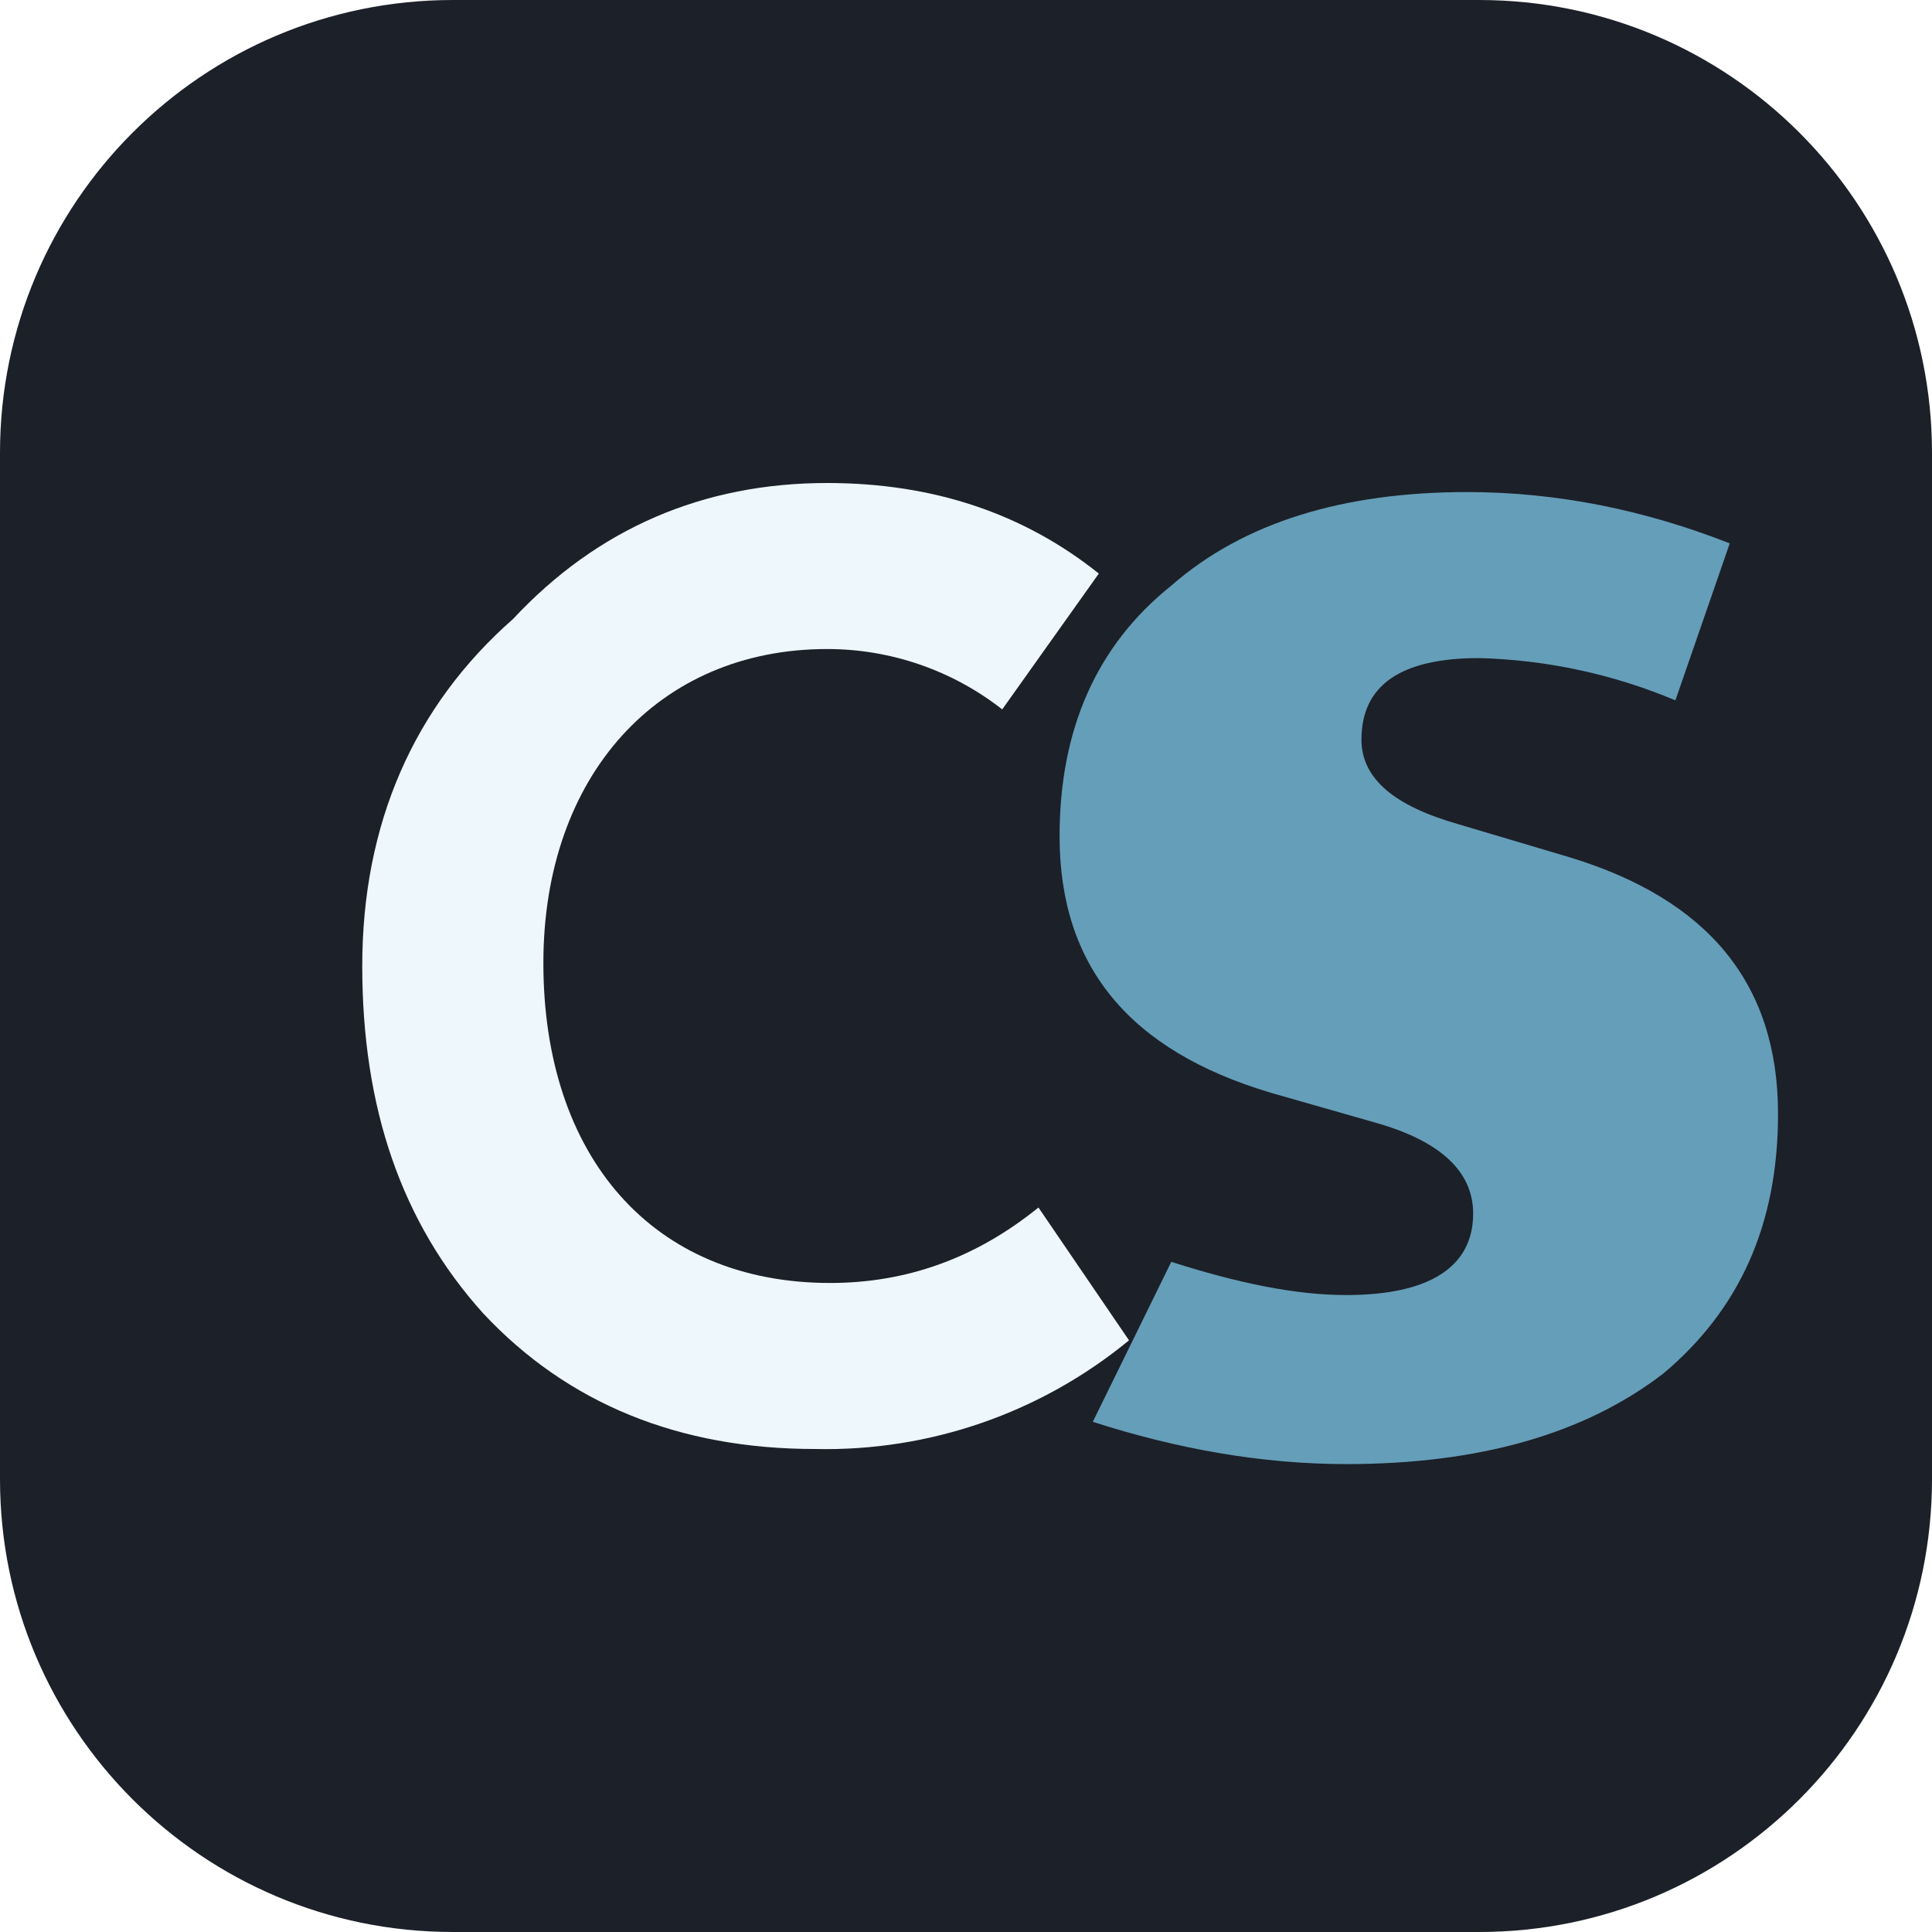
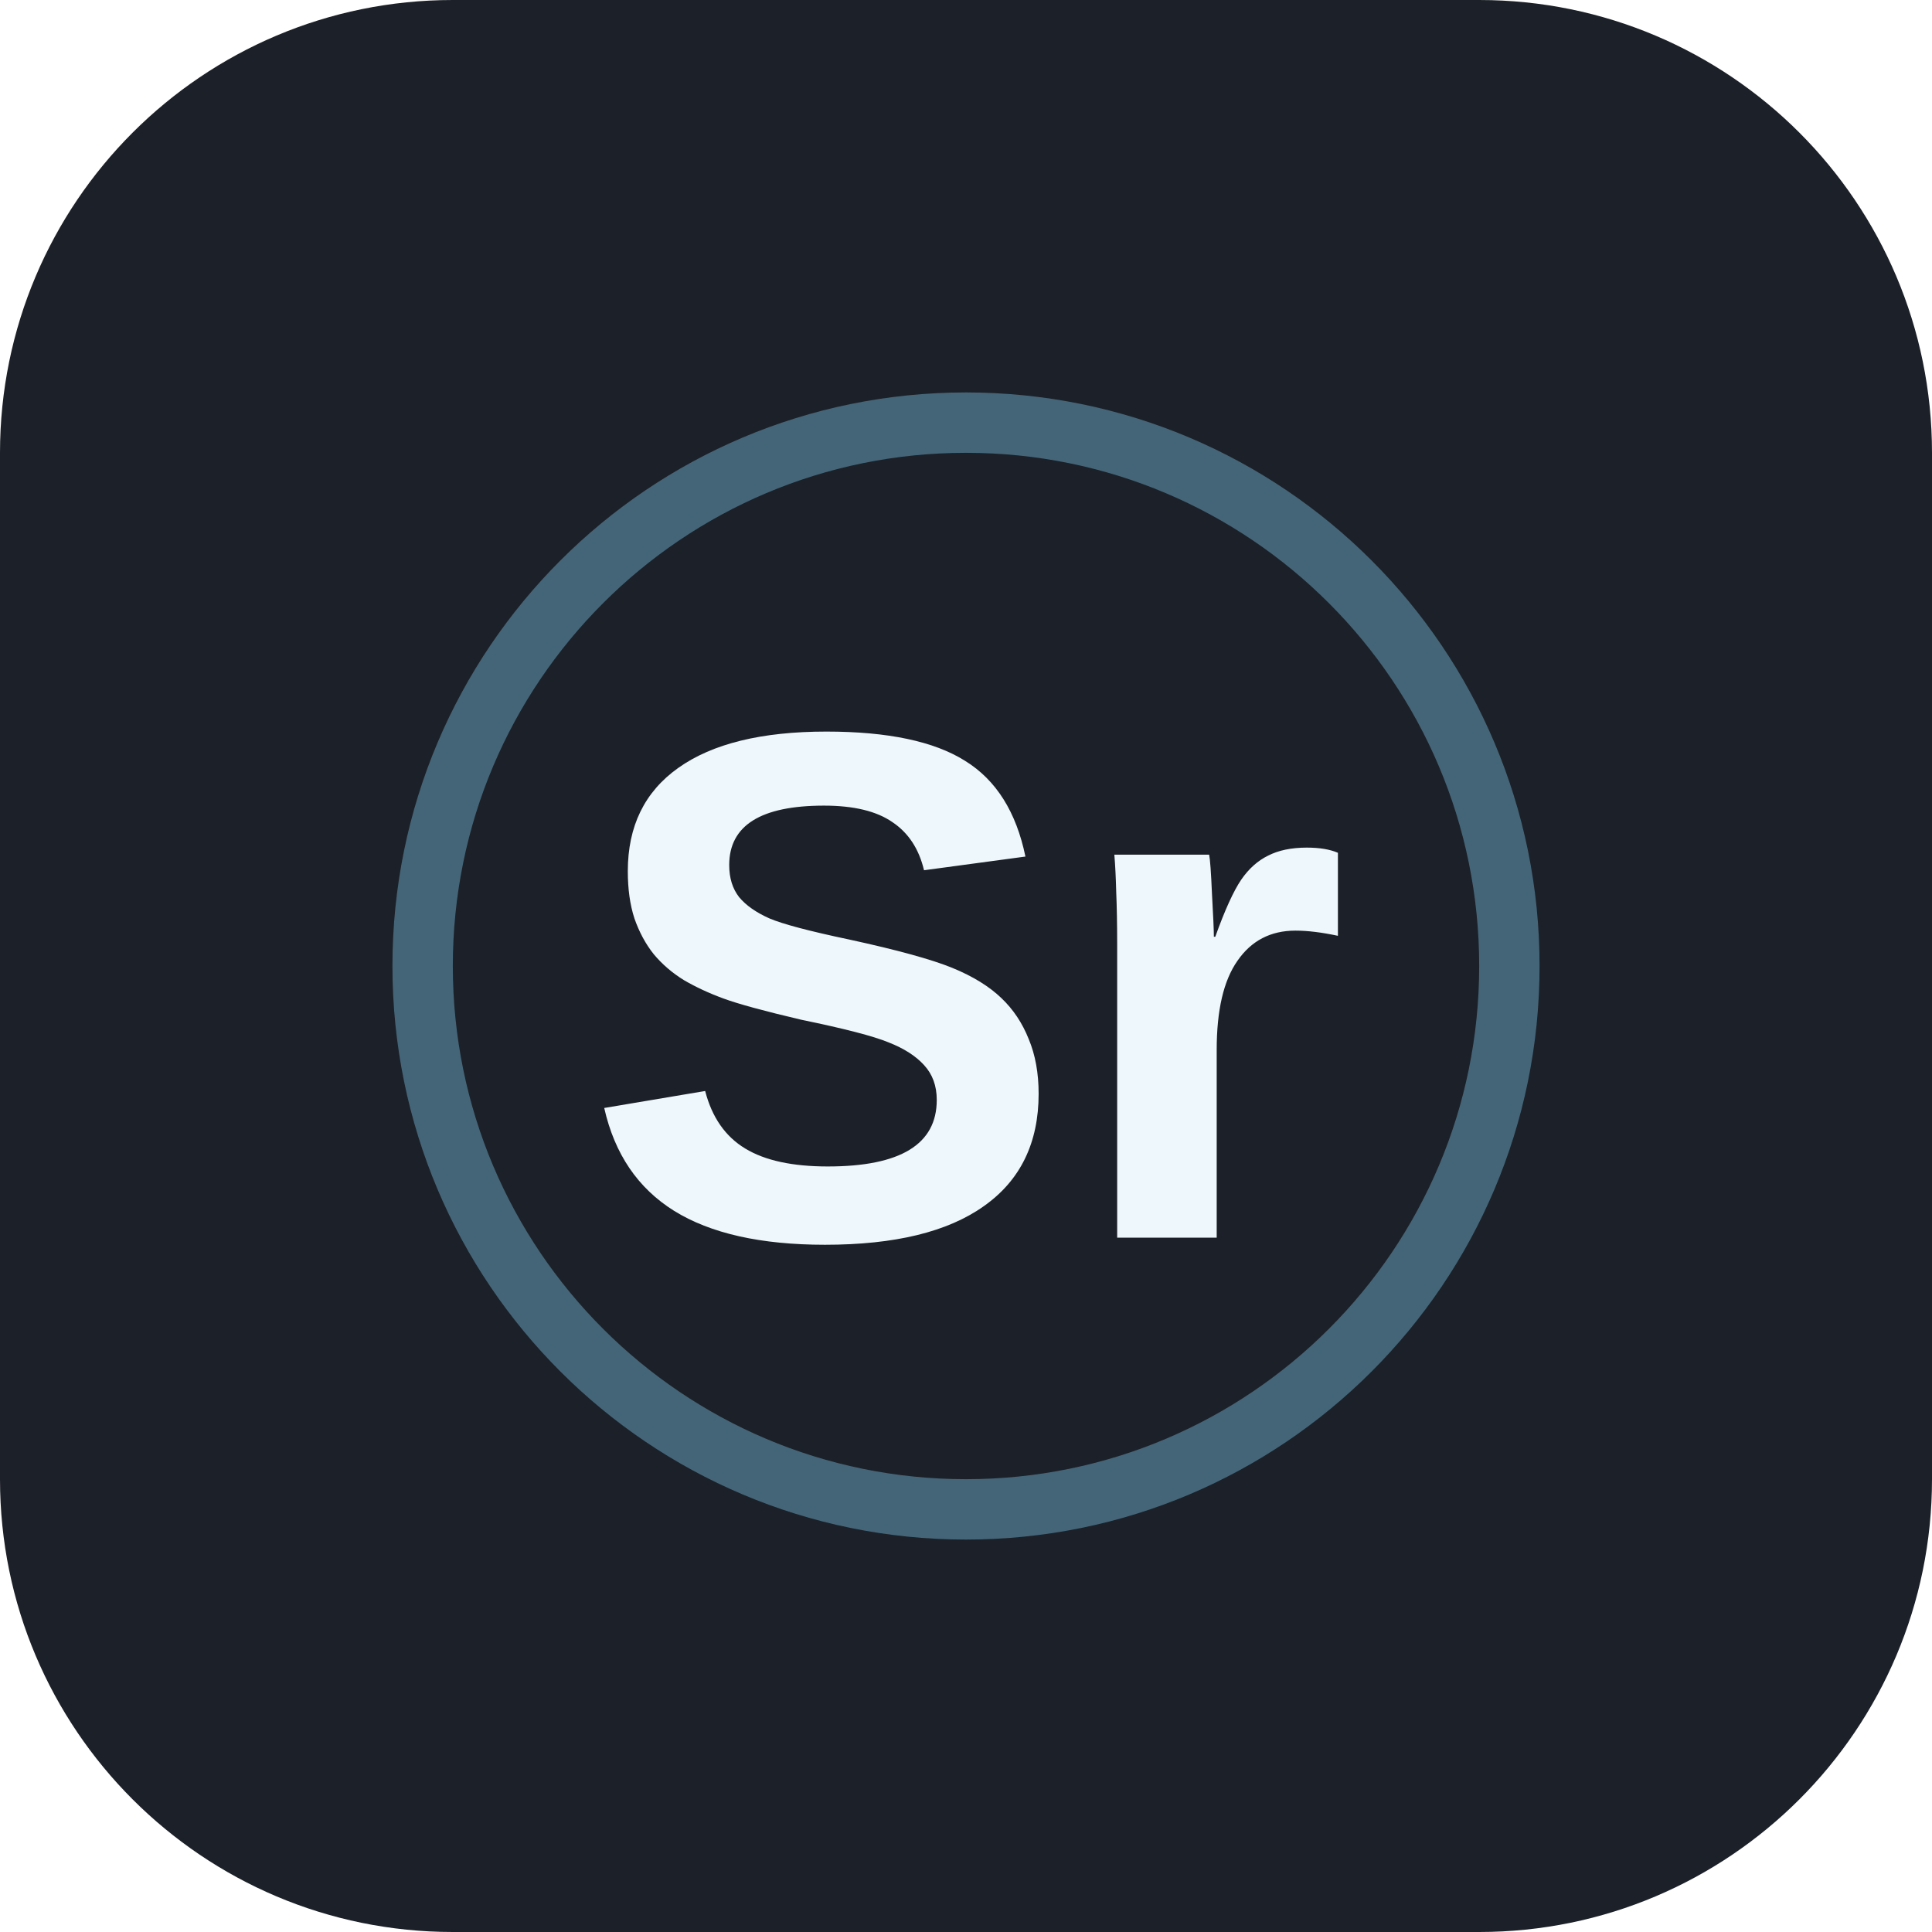
- <svg xmlns="http://www.w3.org/2000/svg" viewBox="0 0 64 64" role="img" aria-label="CS">
+ <svg xmlns="http://www.w3.org/2000/svg" viewBox="0 0 64 64" role="img" aria-label="Sr">
  <rect width="64" height="64" rx="15" fill="#1c2028" />
-   <path d="M17 20.5c2.8-3 6.3-4.5 10.4-4.5 3.5 0 6.5 1 9 3l-3.2 4.5a9.4 9.4 0 0 0-5.8-2c-5.6 0-9.4 4.2-9.4 10.4 0 6.4 3.6 10.6 9.5 10.6 2.5 0 4.8-.8 6.9-2.5l3 4.4A15.8 15.8 0 0 1 27 48c-4.5 0-8.2-1.5-11-4.5-2.7-3-4-6.8-4-11.5 0-4.7 1.7-8.6 5-11.5Z" fill="#eef7fb" />
-   <path d="M38.8 41.8c2.2.7 4.1 1.1 5.8 1.1 2.7 0 4.2-.9 4.2-2.7 0-1.4-1.1-2.4-3.2-3l-3.5-1c-4.7-1.4-7-4.2-7-8.5 0-3.5 1.2-6.3 3.7-8.3 2.4-2.1 5.7-3.1 9.8-3.1 3 0 5.9.6 8.7 1.7l-1.8 5.2a18 18 0 0 0-6.5-1.4c-2.6 0-3.9.9-3.9 2.7 0 1.3 1.1 2.2 3.2 2.8l3.7 1.1c4.6 1.4 6.9 4.2 6.9 8.5 0 3.7-1.3 6.5-3.8 8.6-2.6 2-6.1 3-10.5 3-2.8 0-5.6-.5-8.4-1.4l2.6-5.3Z" fill="#659eb9" />
+   <circle cx="32" cy="32" r="18" fill="none" stroke="#659eb9" stroke-width="2" opacity=".55" />
+   <text x="32" y="41" text-anchor="middle" fill="#eef7fb" font-family="Arial, sans-serif" font-size="24" font-weight="700">Sr</text>
</svg>
